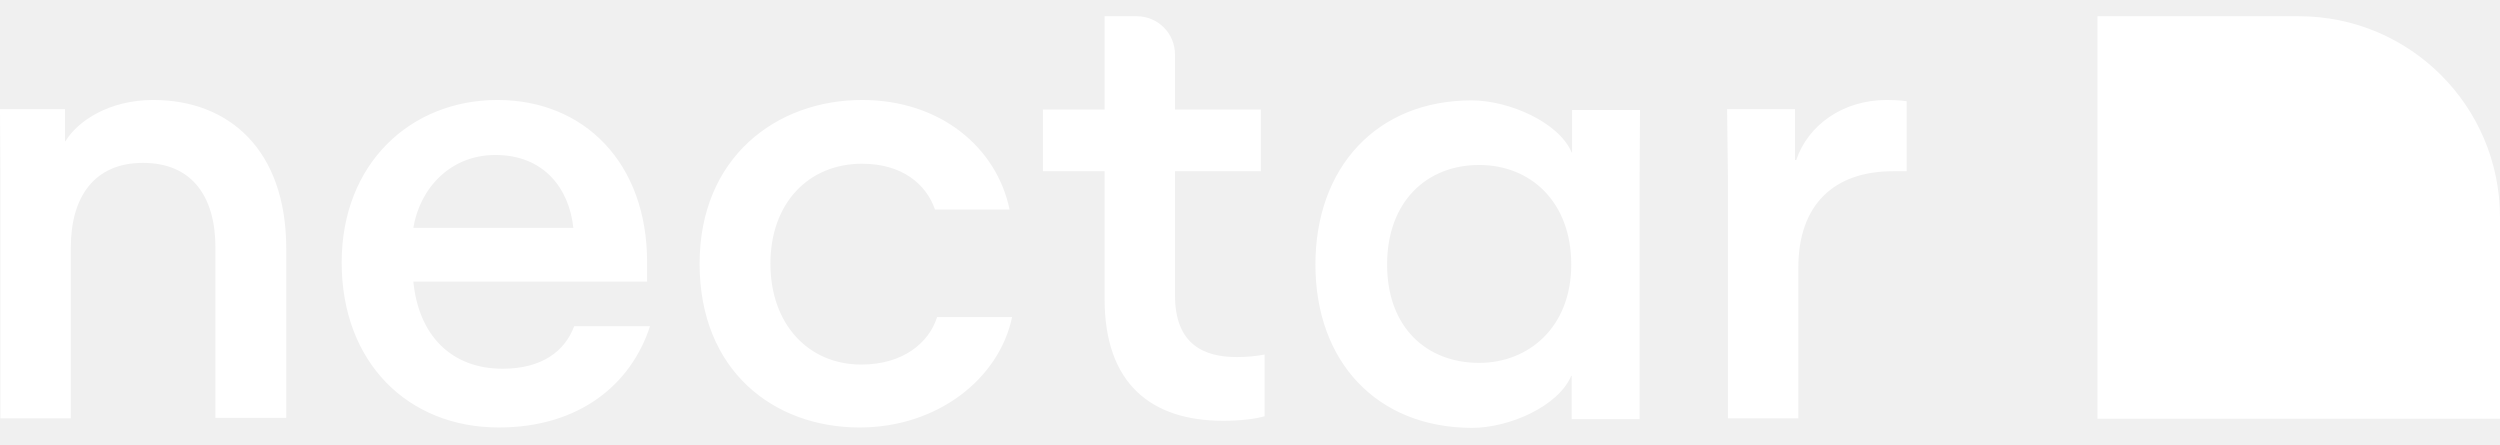
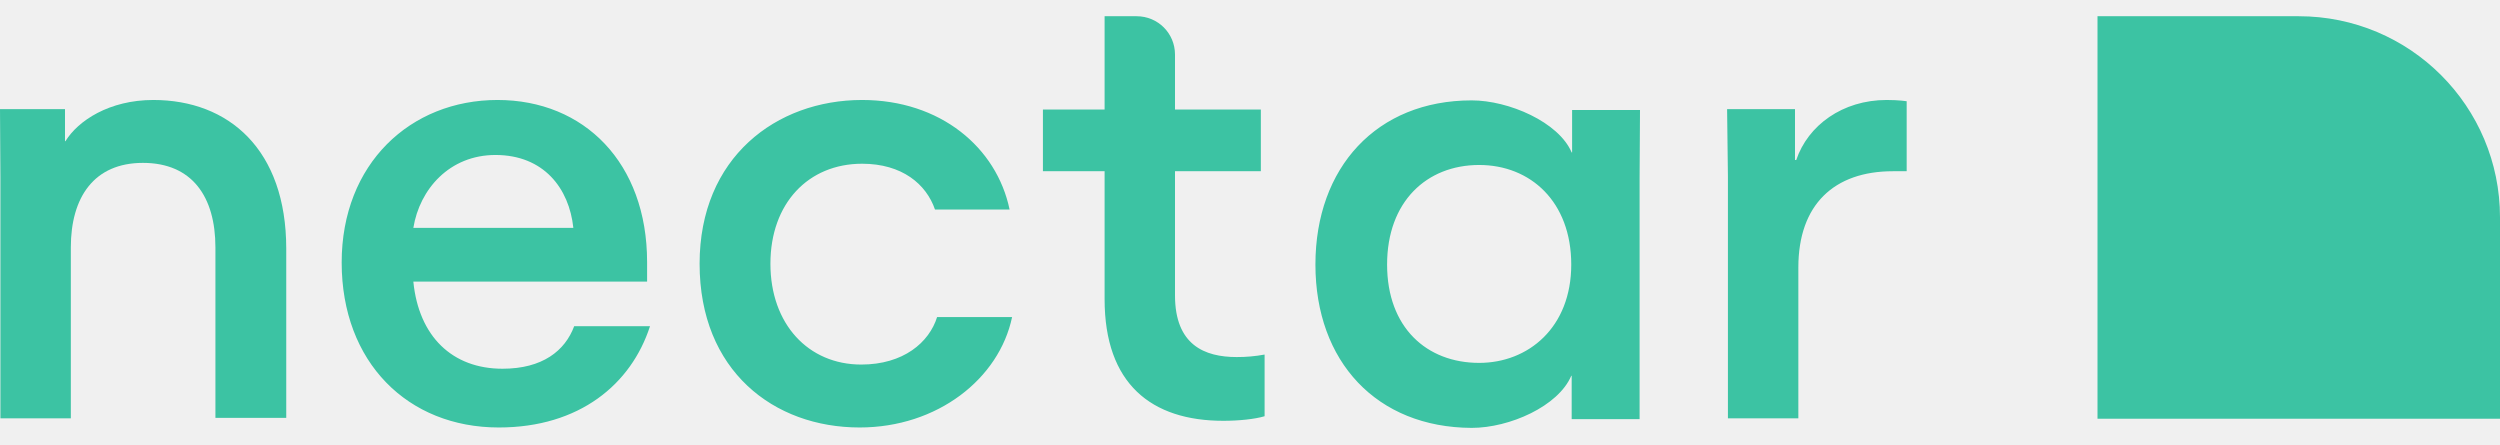
<svg xmlns="http://www.w3.org/2000/svg" width="118" height="21" viewBox="0 0 118 21" fill="none">
  <g clip-path="url(#clip0_2894_21509)">
-     <path d="M108.501 0.766H99.002V19.764H118V10.265C118 5.014 113.752 0.766 108.501 0.766ZM3.343 19.744H0.02V8.337L0 5.151H3.068V6.666H3.088C3.678 5.702 5.153 4.719 7.237 4.719C10.797 4.719 13.511 7.059 13.511 11.74V19.724H10.168V11.681C10.168 9.281 9.066 7.688 6.746 7.688C4.445 7.688 3.343 9.301 3.343 11.681V19.744Z" fill="white" />
-     <path d="M30.68 15.398C29.795 18.131 27.357 20.177 23.541 20.177C19.254 20.177 16.127 17.109 16.127 12.389C16.127 7.728 19.372 4.719 23.482 4.719C27.573 4.719 30.543 7.688 30.543 12.369V13.293H19.51C19.765 15.87 21.339 17.404 23.718 17.404C25.606 17.404 26.668 16.558 27.101 15.398H30.68ZM19.51 10.756H27.062C26.865 8.888 25.665 7.315 23.384 7.315C21.221 7.315 19.805 8.927 19.51 10.756ZM40.573 20.177C36.521 20.177 33.021 17.502 33.021 12.448C33.021 7.433 36.639 4.719 40.691 4.719C44.388 4.719 47.043 6.961 47.653 9.891H44.132C43.719 8.691 42.579 7.728 40.691 7.728C38.154 7.728 36.364 9.596 36.364 12.448C36.364 15.299 38.154 17.207 40.651 17.207C42.638 17.207 43.857 16.165 44.231 14.965H47.771C47.161 17.876 44.25 20.177 40.573 20.177ZM57.742 19.862C54.339 19.862 52.137 18.112 52.137 14.119V8.082H49.226V5.171H52.137V0.766H53.651C54.654 0.766 55.46 1.572 55.46 2.575V5.171H59.512V8.082H55.46V13.942C55.46 16.283 56.857 16.853 58.371 16.853C58.813 16.855 59.254 16.816 59.689 16.735V19.646C59.236 19.783 58.469 19.862 57.742 19.862ZM62.088 12.487C62.088 7.905 64.979 4.738 69.463 4.738C71.213 4.738 73.573 5.761 74.183 7.197H74.203V5.191H77.408L77.389 8.377V19.783H74.183V17.738H74.163C73.554 19.174 71.253 20.196 69.463 20.196C64.979 20.177 62.088 17.069 62.088 12.487ZM74.163 12.487C74.163 9.517 72.236 7.787 69.817 7.787C67.339 7.787 65.471 9.517 65.471 12.487C65.471 15.457 67.339 17.128 69.817 17.128C72.138 17.128 74.163 15.457 74.163 12.487ZM89.346 8.082C86.573 8.082 84.882 9.655 84.882 12.625V19.744H81.558V8.337L81.519 5.151H84.724V7.551H84.783C85.334 5.918 86.966 4.719 89.051 4.719C89.641 4.719 89.995 4.778 89.995 4.778V8.082H89.346Z" fill="white" />
+     <path d="M108.501 0.766H99.002V19.764H118V10.265C118 5.014 113.752 0.766 108.501 0.766ZM3.343 19.744H0.02V8.337L0 5.151H3.068V6.666H3.088C3.678 5.702 5.153 4.719 7.237 4.719C10.797 4.719 13.511 7.059 13.511 11.74V19.724H10.168V11.681C10.168 9.281 9.066 7.688 6.746 7.688C4.445 7.688 3.343 9.301 3.343 11.681V19.744Z" fill="#3CC3A3" />
+     <path d="M30.68 15.398C29.795 18.131 27.357 20.177 23.541 20.177C19.254 20.177 16.127 17.109 16.127 12.389C16.127 7.728 19.372 4.719 23.482 4.719C27.573 4.719 30.543 7.688 30.543 12.369V13.293H19.51C19.765 15.87 21.339 17.404 23.718 17.404C25.606 17.404 26.668 16.558 27.101 15.398H30.68ZM19.51 10.756H27.062C26.865 8.888 25.665 7.315 23.384 7.315C21.221 7.315 19.805 8.927 19.51 10.756ZM40.573 20.177C36.521 20.177 33.021 17.502 33.021 12.448C33.021 7.433 36.639 4.719 40.691 4.719C44.388 4.719 47.043 6.961 47.653 9.891H44.132C43.719 8.691 42.579 7.728 40.691 7.728C38.154 7.728 36.364 9.596 36.364 12.448C36.364 15.299 38.154 17.207 40.651 17.207C42.638 17.207 43.857 16.165 44.231 14.965H47.771C47.161 17.876 44.25 20.177 40.573 20.177ZM57.742 19.862C54.339 19.862 52.137 18.112 52.137 14.119V8.082H49.226V5.171H52.137V0.766H53.651C54.654 0.766 55.46 1.572 55.46 2.575V5.171H59.512V8.082H55.46V13.942C55.46 16.283 56.857 16.853 58.371 16.853C58.813 16.855 59.254 16.816 59.689 16.735V19.646C59.236 19.783 58.469 19.862 57.742 19.862ZM62.088 12.487C62.088 7.905 64.979 4.738 69.463 4.738C71.213 4.738 73.573 5.761 74.183 7.197H74.203V5.191H77.408L77.389 8.377V19.783H74.183V17.738H74.163C73.554 19.174 71.253 20.196 69.463 20.196C64.979 20.177 62.088 17.069 62.088 12.487ZM74.163 12.487C74.163 9.517 72.236 7.787 69.817 7.787C67.339 7.787 65.471 9.517 65.471 12.487C65.471 15.457 67.339 17.128 69.817 17.128C72.138 17.128 74.163 15.457 74.163 12.487ZM89.346 8.082C86.573 8.082 84.882 9.655 84.882 12.625V19.744H81.558V8.337L81.519 5.151H84.724V7.551H84.783C85.334 5.918 86.966 4.719 89.051 4.719C89.641 4.719 89.995 4.778 89.995 4.778V8.082H89.346Z" fill="#3CC3A3" />
  </g>
  <defs>
    <clipPath id="clip0_2894_21509">
      <rect width="118" height="21" fill="white" />
    </clipPath>
  </defs>
</svg>
